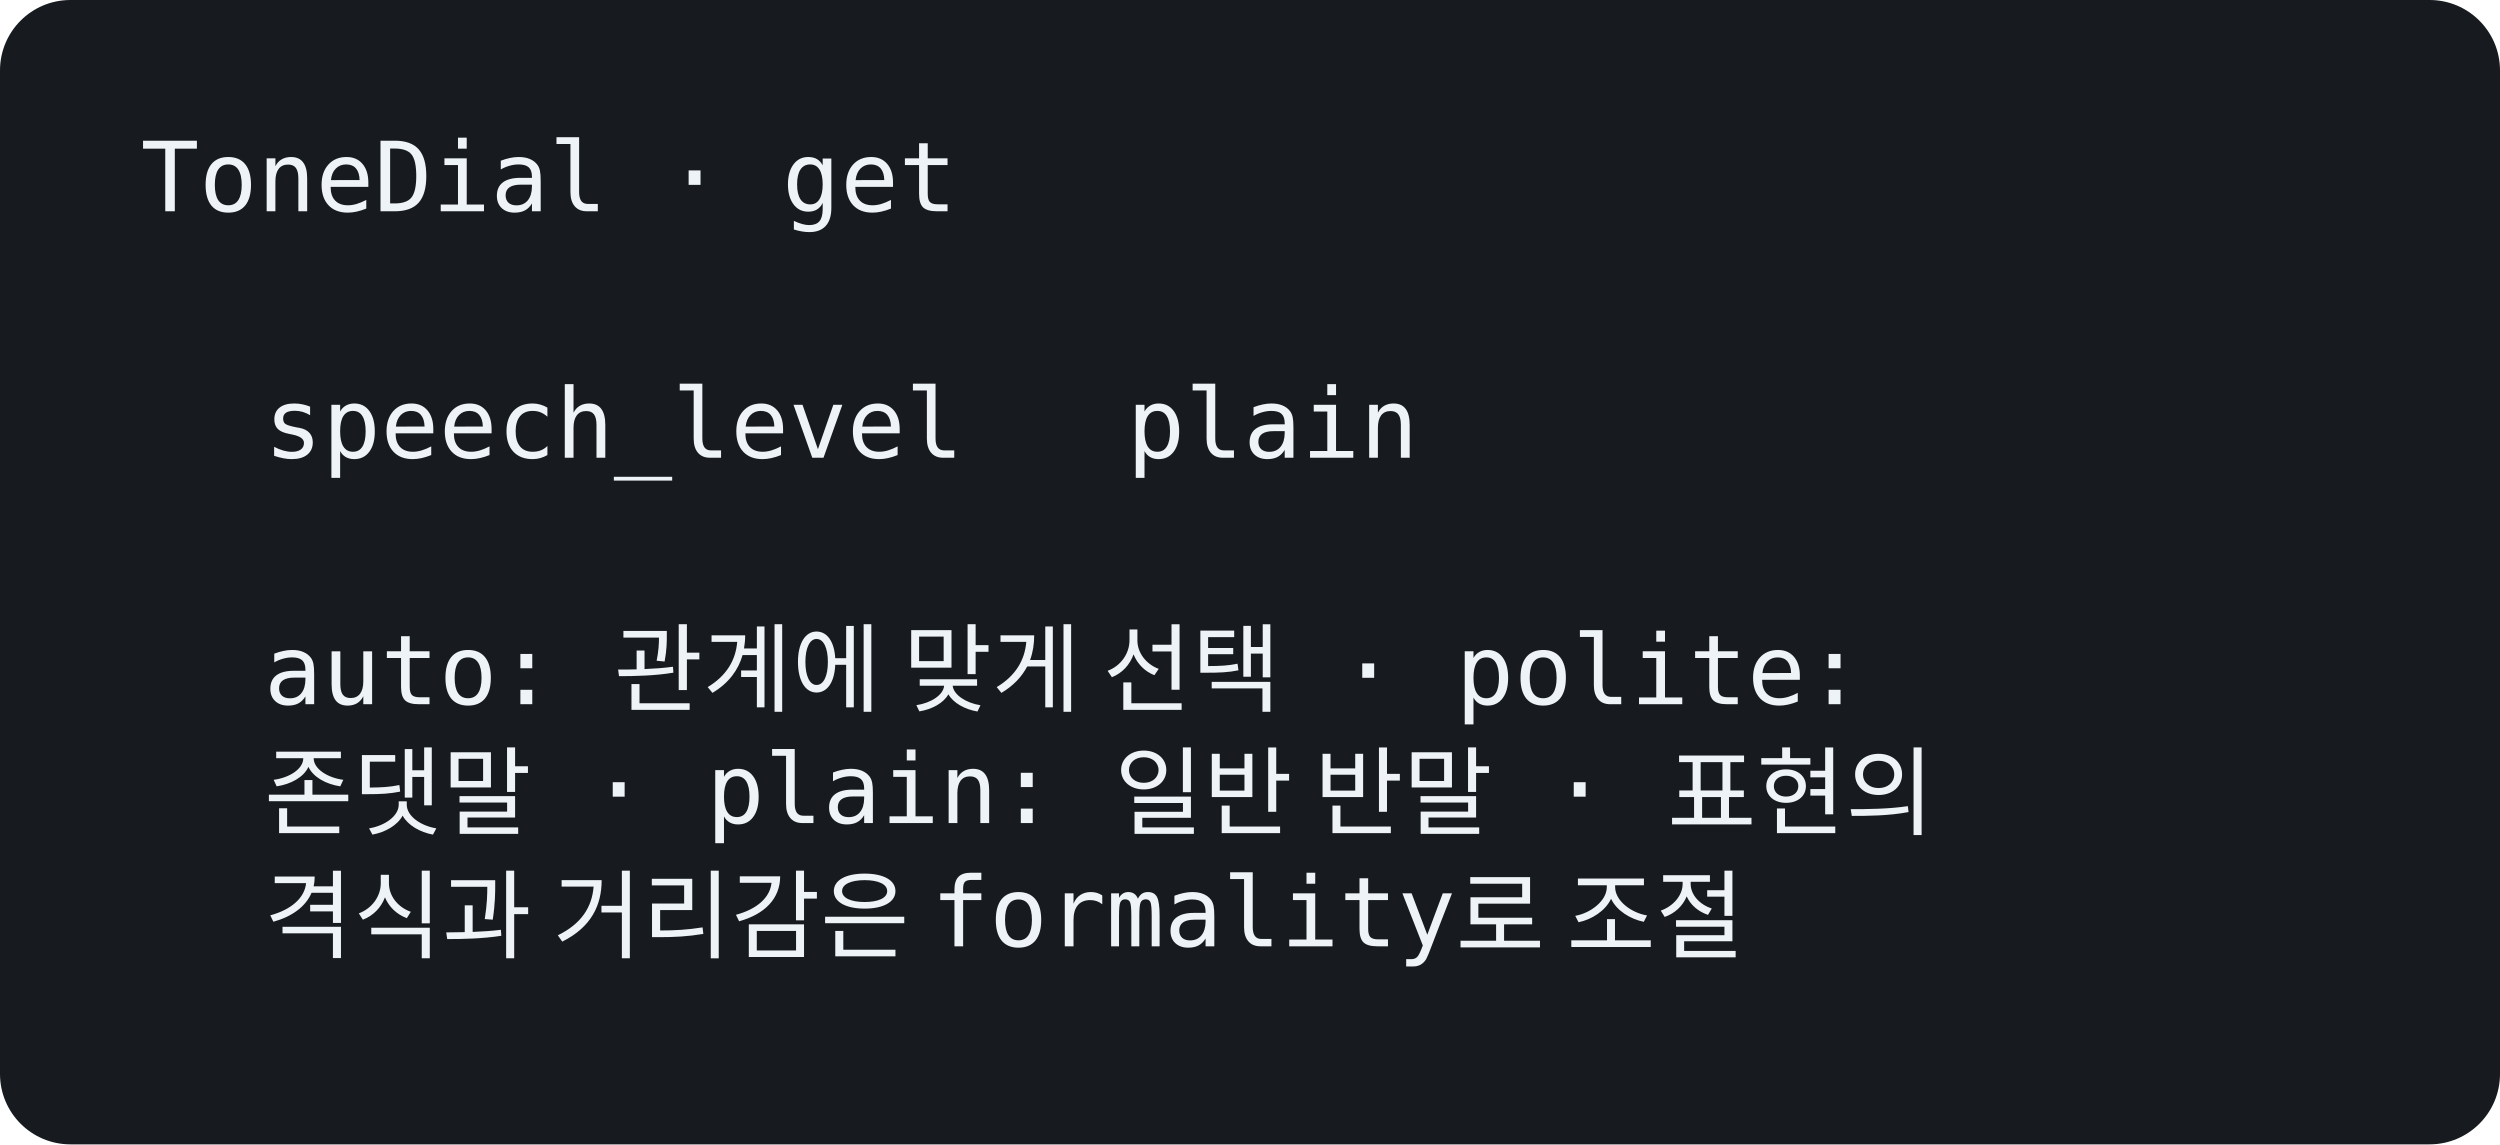
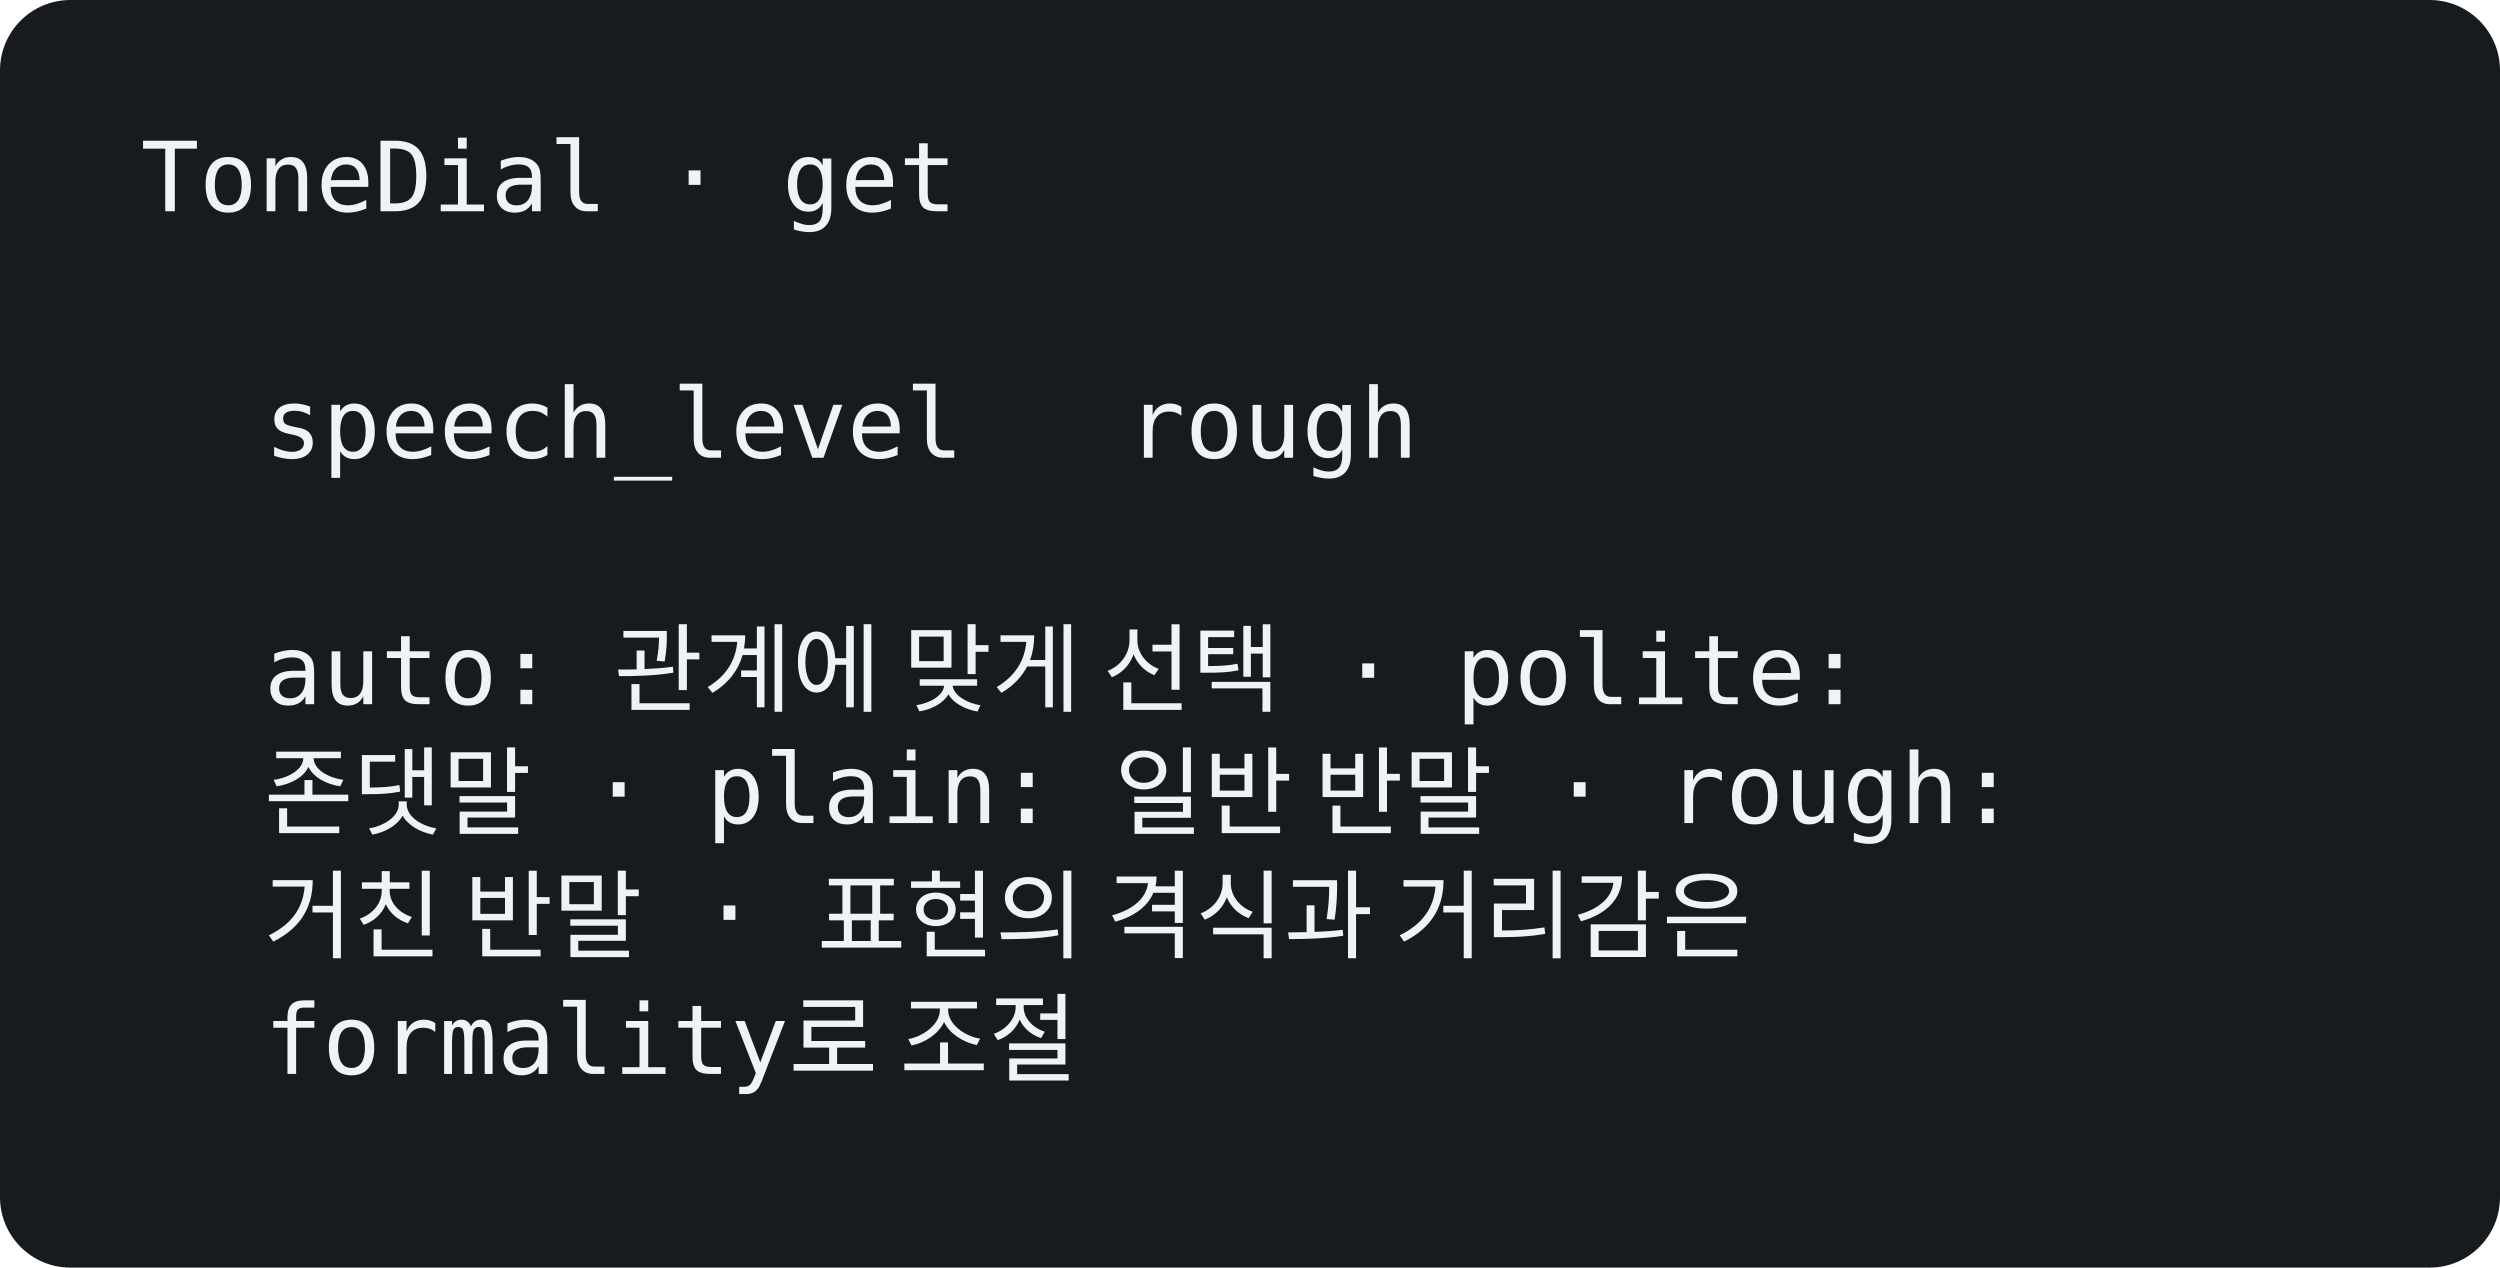
- <svg xmlns="http://www.w3.org/2000/svg" width="568" height="260" viewBox="0 0 568 260" role="img" aria-labelledby="title description">
+ <svg xmlns="http://www.w3.org/2000/svg" width="568" height="288" viewBox="0 0 568 288" role="img" aria-labelledby="title description">
  <rect width="100%" height="100%" rx="16" fill="#171b20" />
  <g font-family="ui-monospace, SFMono-Regular, Menlo, Consolas, monospace, system-ui" font-size="22">
    <text x="32" y="48" fill="#edf3f6" font-weight="400" opacity="1">ToneDial · get</text>
    <text x="60" y="104" fill="#edf3f6" font-weight="400" opacity="1">speech_level</text>
-     <text x="256" y="104" fill="#edf3f6" font-weight="400" opacity="1">plain</text>
+     <text x="256" y="104" fill="#edf3f6" font-weight="400" opacity="1">rough</text>
    <text x="60" y="160" fill="#edf3f6" font-weight="400" opacity="1">auto: 관계에 맞게 선택 · polite:</text>
-     <text x="60" y="188" fill="#edf3f6" font-weight="400" opacity="1">존댓말 · plain: 일반 반말 · 표현의</text>
-     <text x="60" y="216" fill="#edf3f6" font-weight="400" opacity="1">격식과 거리감은 formality로 조절</text>
+     <text x="60" y="188" fill="#edf3f6" font-weight="400" opacity="1">존댓말 · plain: 일반 반말 · rough:</text>
+     <text x="60" y="216" fill="#edf3f6" font-weight="400" opacity="1">거친 반말 · 표현의 격식과 거리감은</text>
+     <text x="60" y="244" fill="#edf3f6" font-weight="400" opacity="1">formality로 조절</text>
  </g>
</svg>
